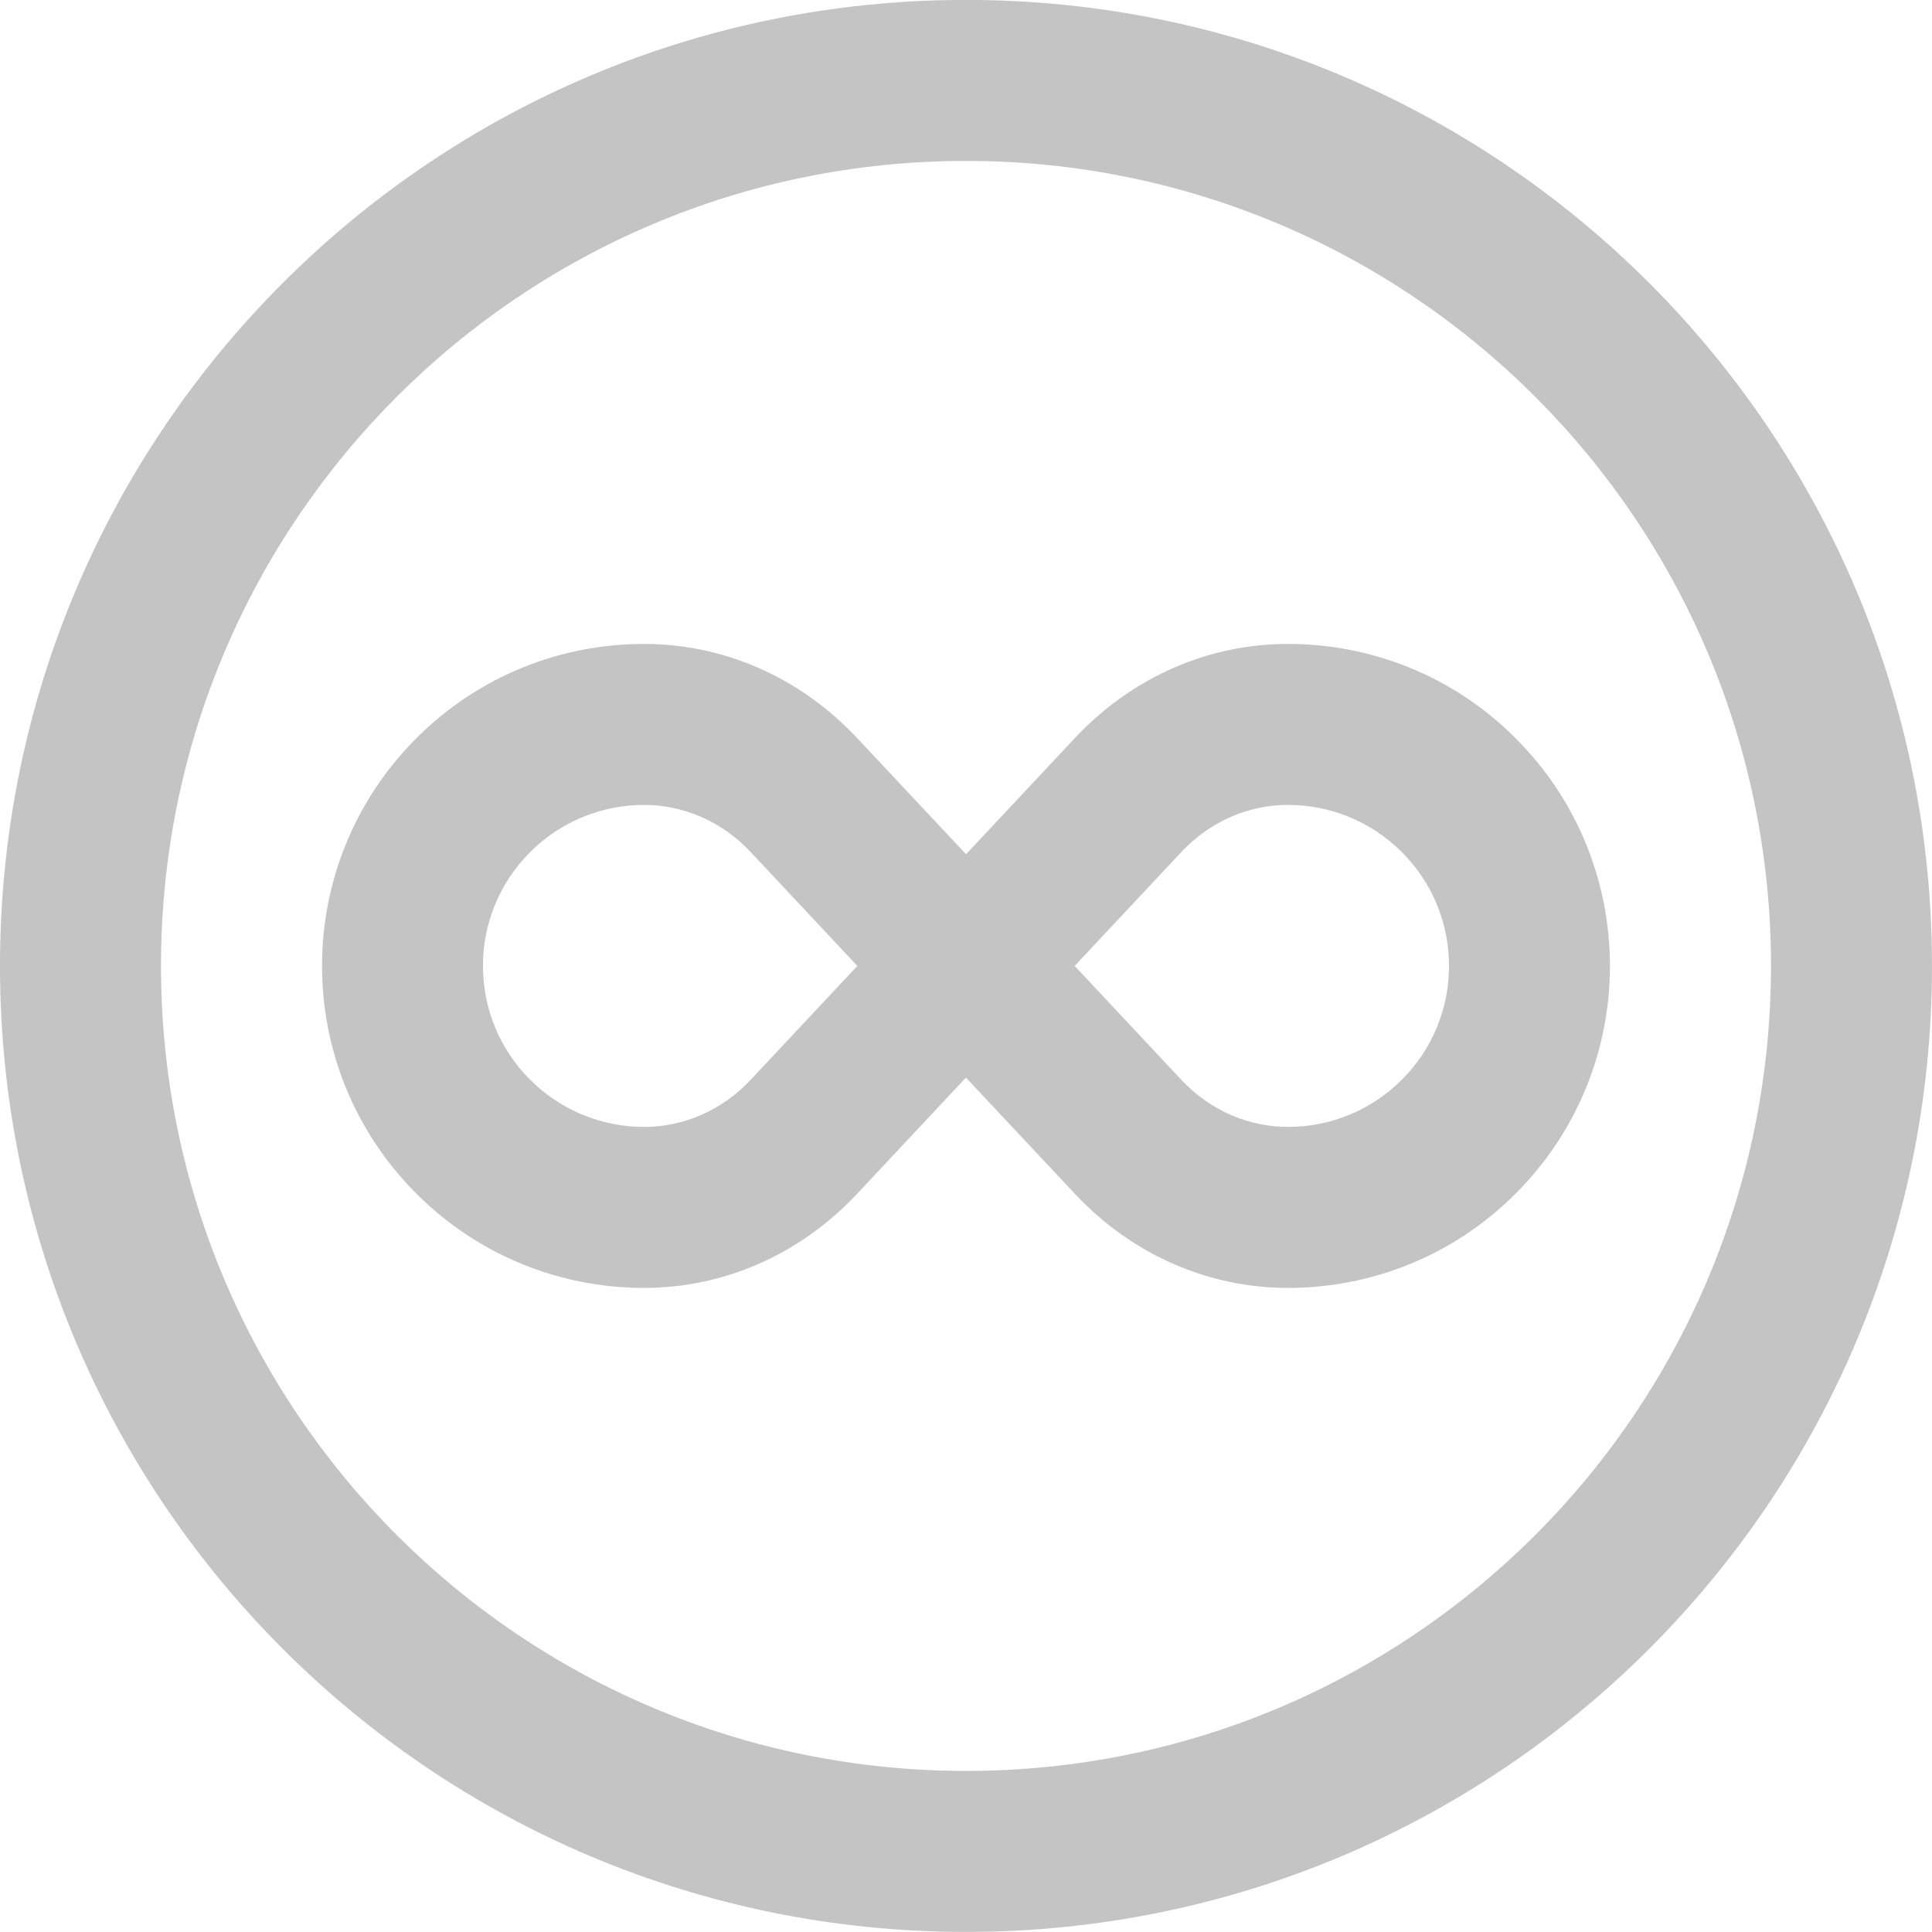
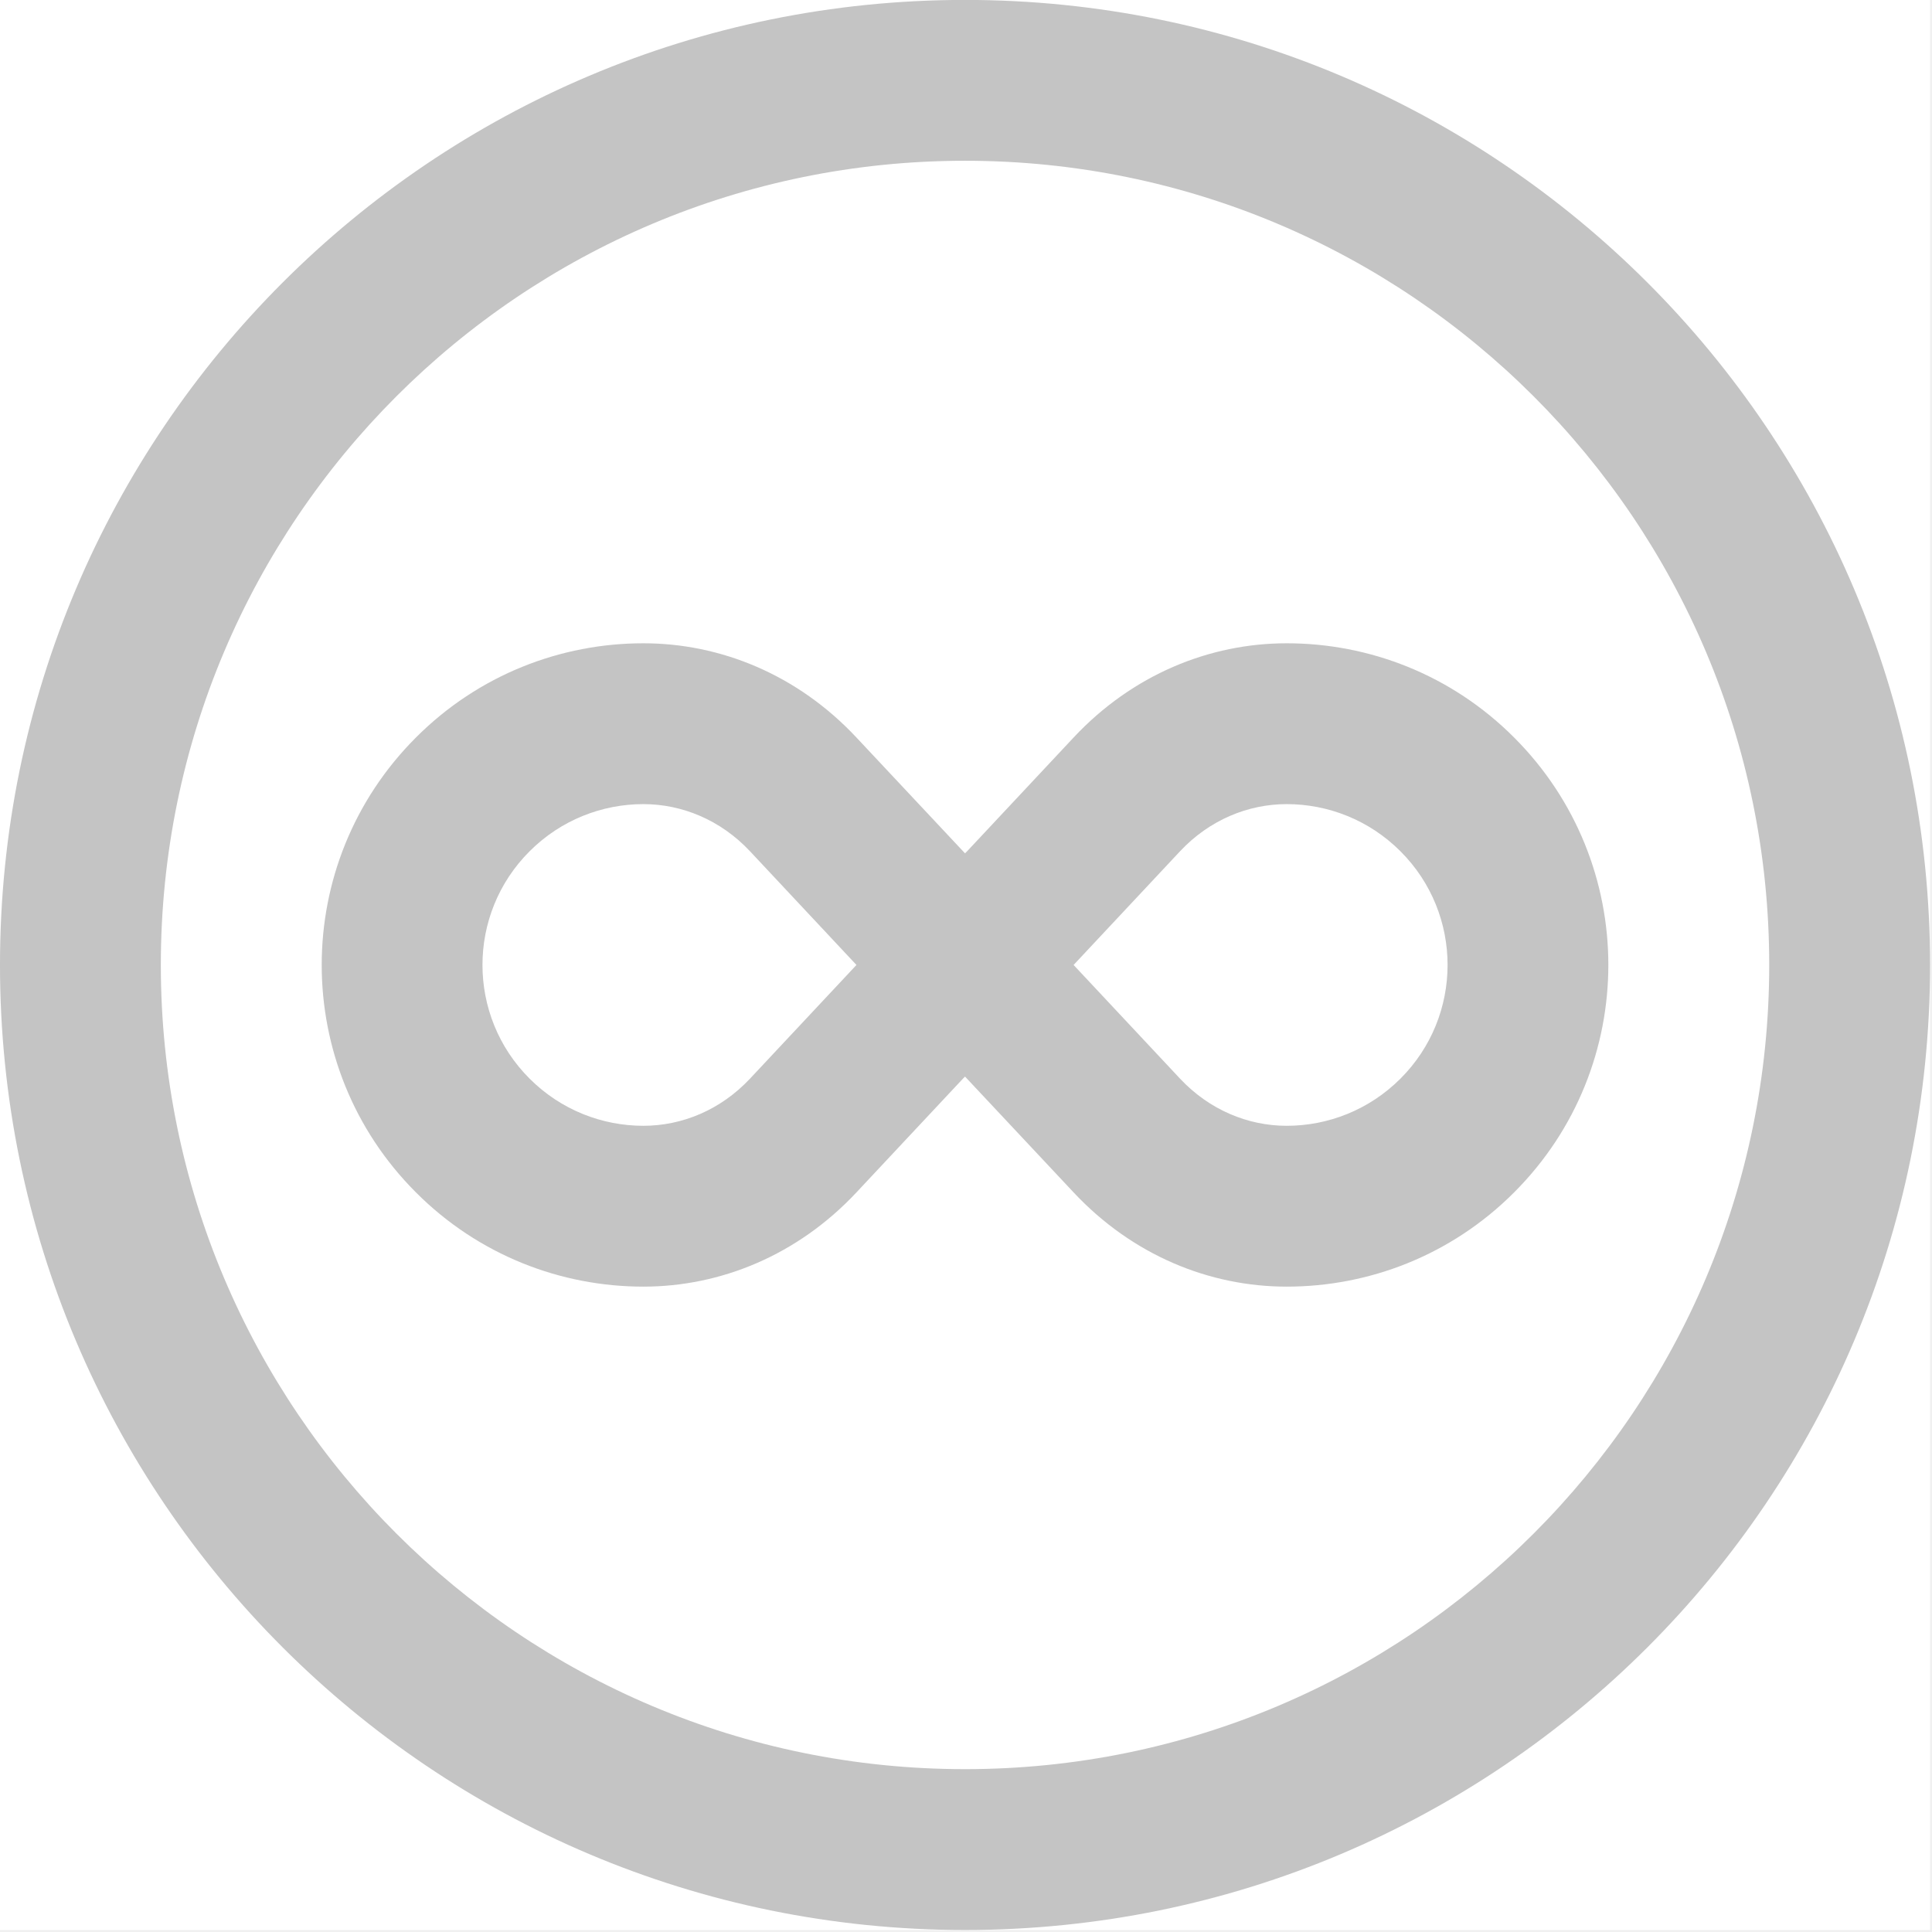
- <svg xmlns="http://www.w3.org/2000/svg" xmlns:xlink="http://www.w3.org/1999/xlink" width="1000" height="1000" viewBox="0 0 1000 1000" version="1.1">
+ <svg xmlns="http://www.w3.org/2000/svg" xmlns:xlink="http://www.w3.org/1999/xlink" width="1001" height="1001" viewBox="0 0 1001 1001" version="1.1">
  <g id="Canvas" transform="matrix(83.3333 0 0 83.3333 -11500 -17416.7)">
-     <g id="u267E-PERMANENT PAPER SIGN" style="mix-blend-mode:normal;">
+     <g id="u267E-PERMANENT PAPER SIGN">
      <path d="M 138 209L 150 209L 150 221L 138 221L 138 209Z" fill="#FFFFFF" />
-       <g id="Union" style="mix-blend-mode:normal;">
-         <use xlink:href="#path0_fill" transform="translate(138 209)" fill="#C4C4C4" style="mix-blend-mode:normal;" />
+       <g id="Union">
+         <use xlink:href="#path0_fill" transform="translate(138 209)" fill="#C4C4C4" />
      </g>
    </g>
  </g>
  <defs>
    <path id="path0_fill" fill-rule="evenodd" d="M 6 12C 9.314 12 12 9.314 12 6C 12 2.686 9.314 0 6 0C 2.686 0 0 2.686 0 6C 0 9.314 2.686 12 6 12ZM 6 11C 8.761 11 11 8.761 11 6C 11 3.239 8.761 1 6 1C 3.239 1 1 3.239 1 6C 1 8.761 3.239 11 6 11ZM 4 8C 4.48 8 4.959 7.805 5.325 7.414L 5.987 6.707L 6 6.694L 6.675 7.414C 7.041 7.805 7.52 8 8 8C 8.512 8 9.024 7.805 9.414 7.414C 10.195 6.633 10.195 5.367 9.414 4.586C 9.024 4.195 8.512 4 8 4C 7.52 4 7.041 4.195 6.675 4.586L 6.013 5.293L 6 5.306L 5.325 4.586C 4.959 4.195 4.48 4 4 4C 3.488 4 2.976 4.195 2.586 4.586C 1.805 5.367 1.805 6.633 2.586 7.414C 2.976 7.805 3.488 8 4 8ZM 8 5C 7.76 5 7.52 5.098 7.337 5.293L 6.675 6L 7.337 6.707C 7.52 6.902 7.76 7 8 7C 8.256 7 8.512 6.902 8.707 6.707C 9.098 6.317 9.098 5.683 8.707 5.293C 8.512 5.098 8.256 5 8 5ZM 4 7C 4.24 7 4.48 6.902 4.663 6.707L 5.325 6L 4.663 5.293C 4.48 5.098 4.24 5 4 5C 3.744 5 3.488 5.098 3.293 5.293C 2.902 5.683 2.902 6.317 3.293 6.707C 3.488 6.902 3.744 7 4 7Z" />
  </defs>
</svg>
